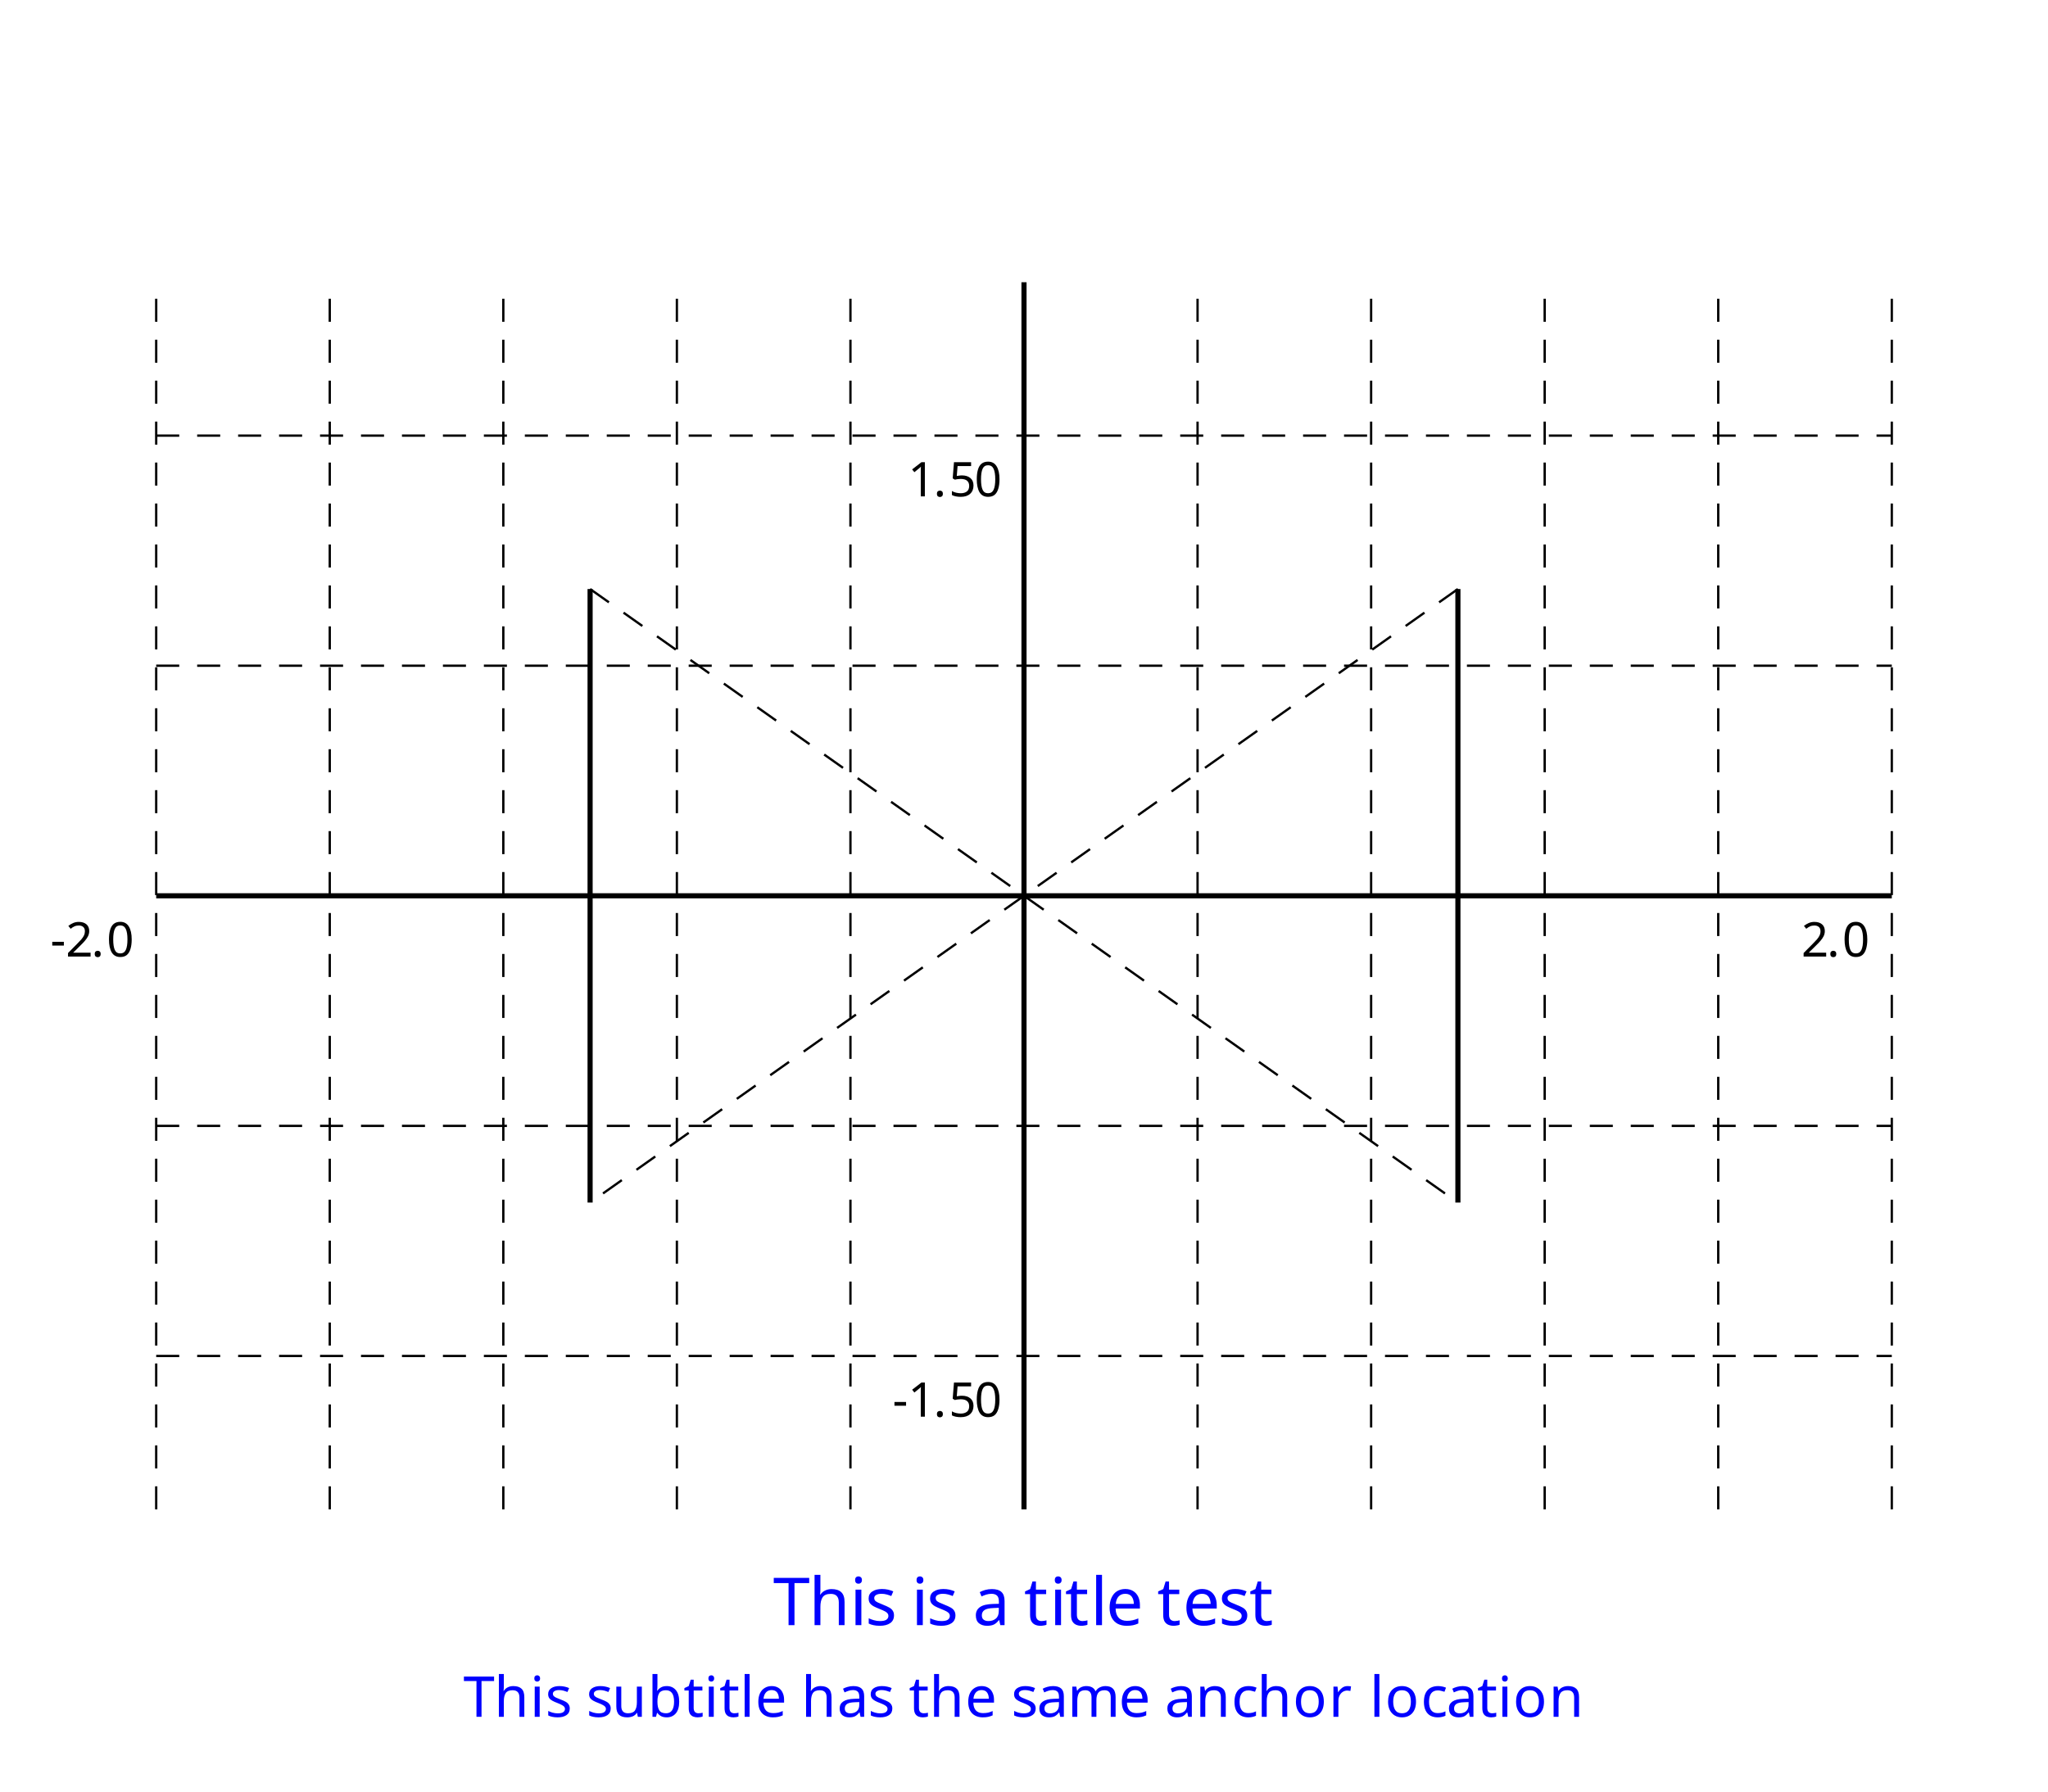
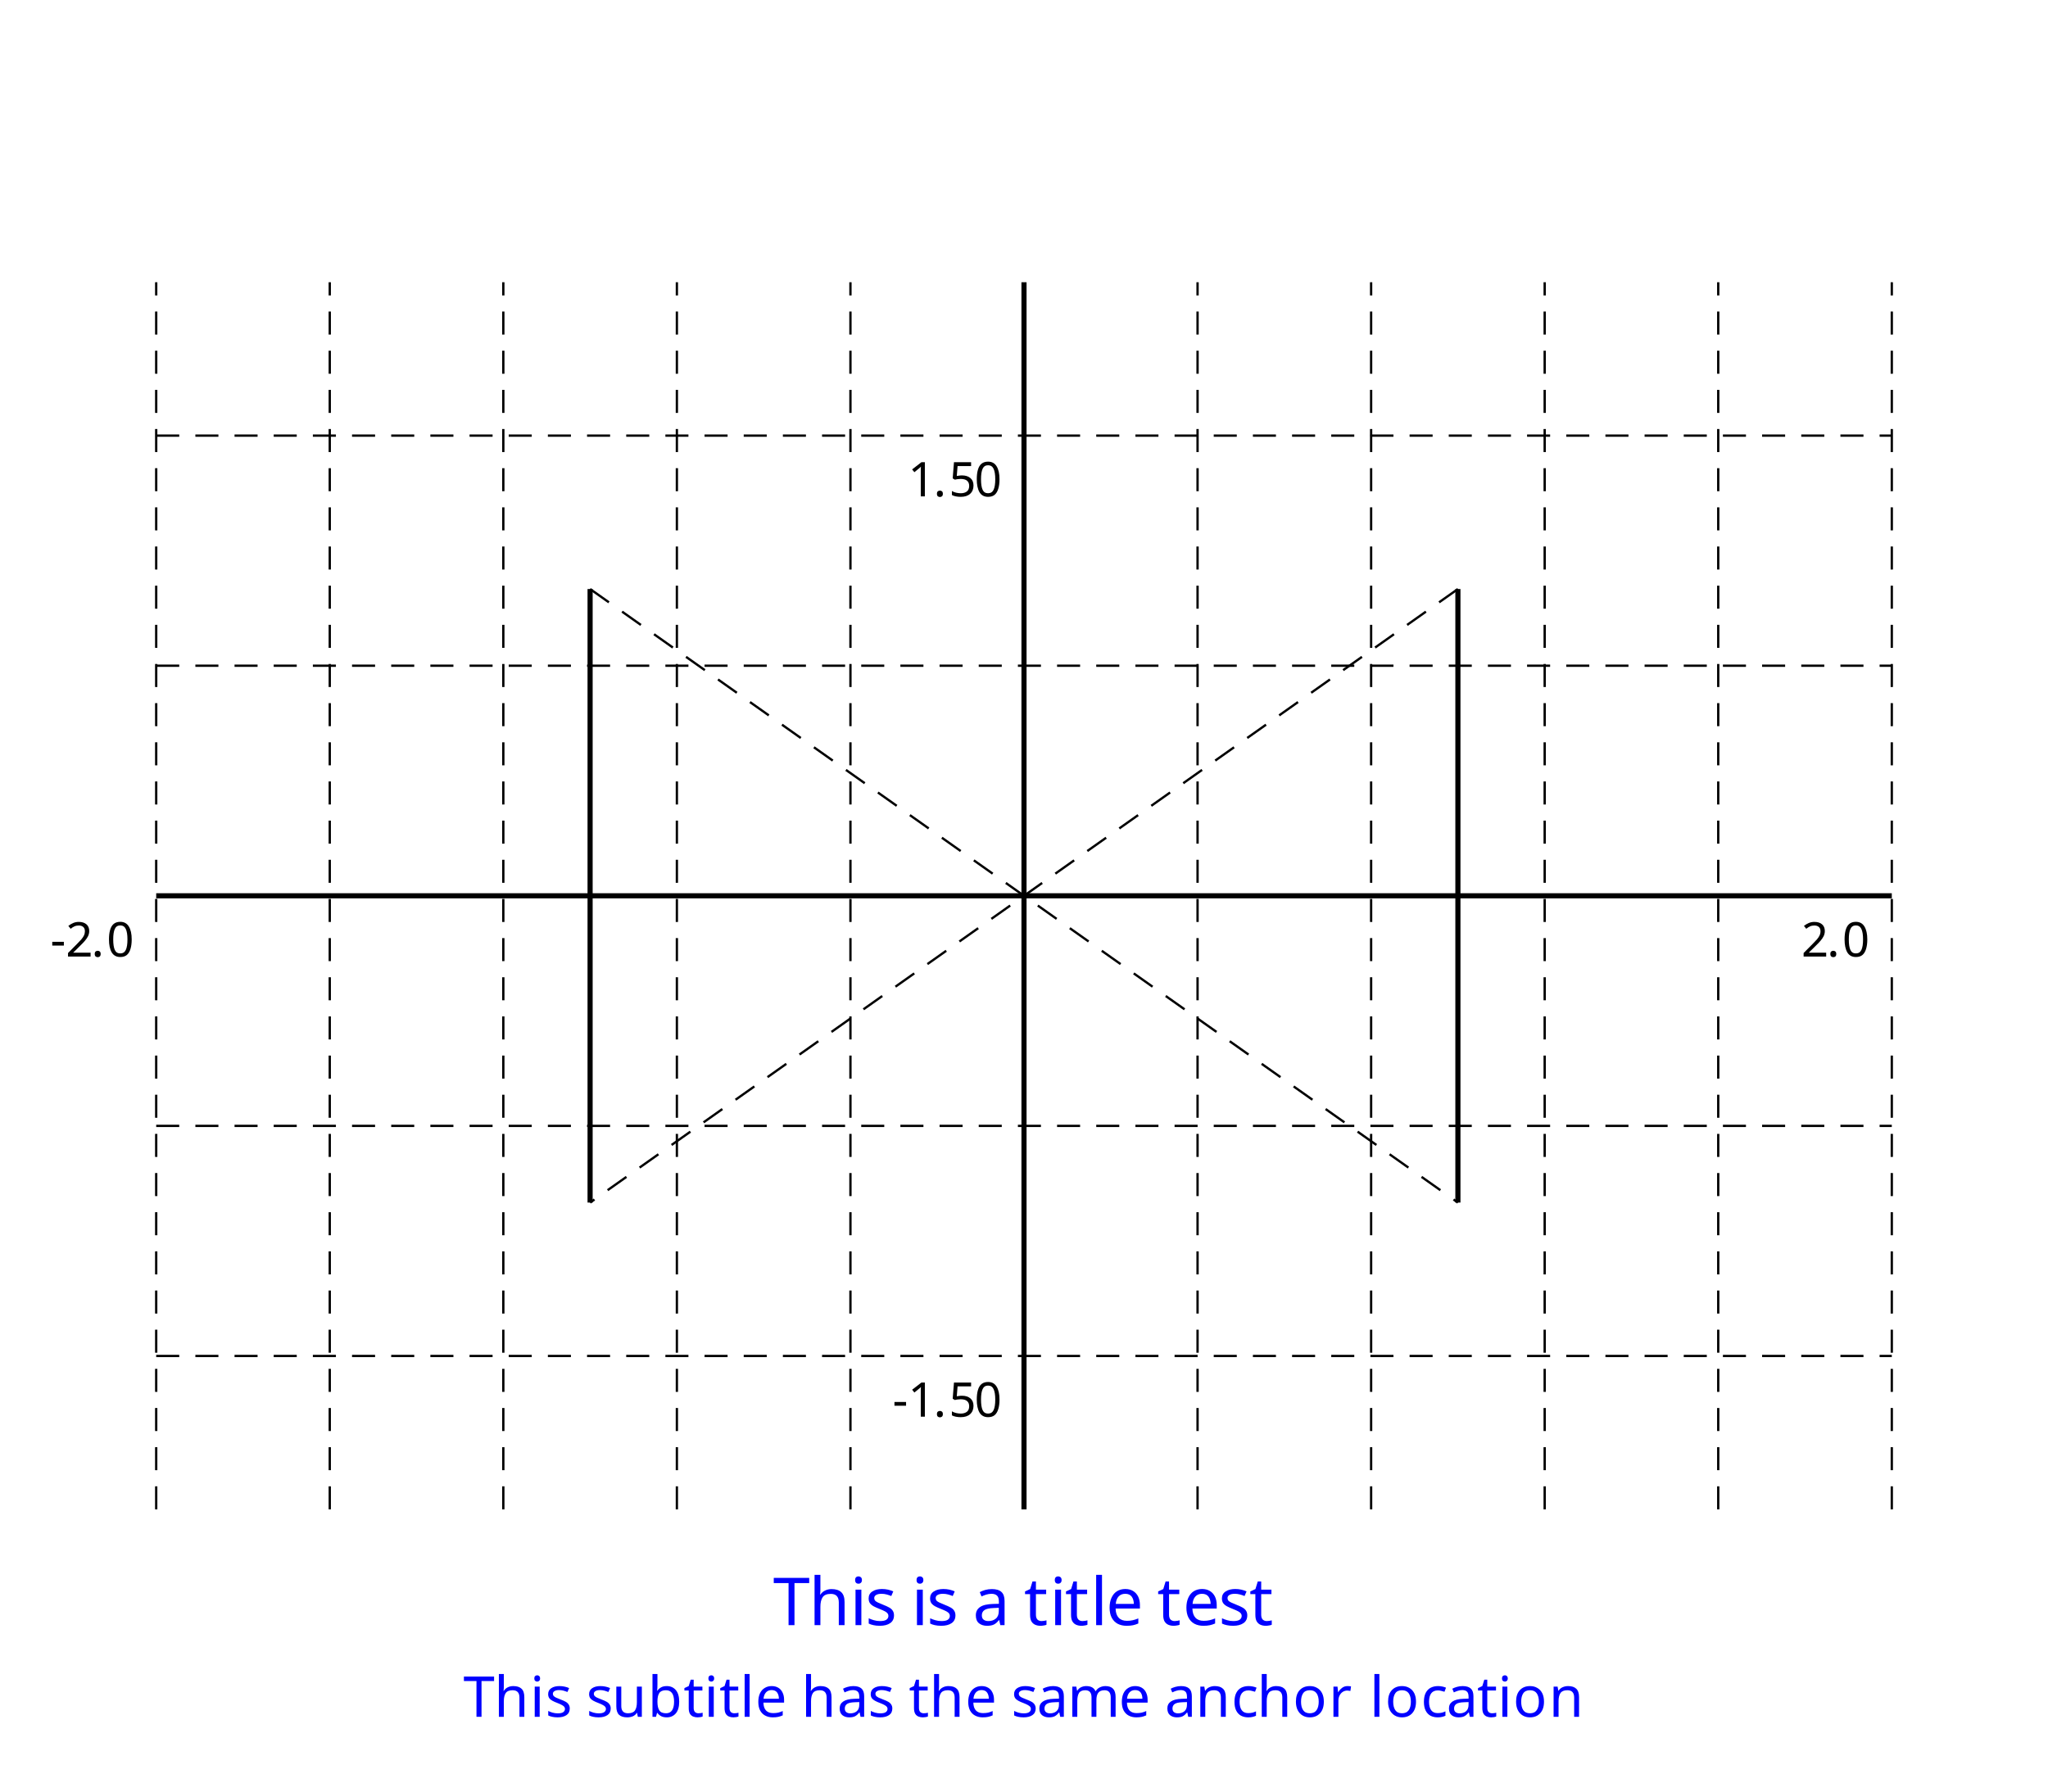
<svg xmlns="http://www.w3.org/2000/svg" xmlns:xlink="http://www.w3.org/1999/xlink" width="400pt" height="350pt" viewBox="0 0 400 350">
  <defs>
    <g>
      <g id="glyph-0-0">
        <path d="M 0.375 -2.141 L 0.375 -2.875 L 2.641 -2.875 L 2.641 -2.141 Z M 0.375 -2.141 " />
      </g>
      <g id="glyph-0-1">
        <path d="M 4.859 0 L 0.453 0 L 0.453 -0.688 L 2.203 -2.453 C 2.535 -2.785 2.816 -3.082 3.047 -3.344 C 3.273 -3.602 3.445 -3.859 3.562 -4.109 C 3.688 -4.367 3.75 -4.645 3.75 -4.938 C 3.75 -5.312 3.641 -5.594 3.422 -5.781 C 3.203 -5.969 2.914 -6.062 2.562 -6.062 C 2.238 -6.062 1.953 -6.004 1.703 -5.891 C 1.461 -5.785 1.219 -5.629 0.969 -5.422 L 0.516 -5.984 C 0.785 -6.203 1.086 -6.383 1.422 -6.531 C 1.766 -6.688 2.145 -6.766 2.562 -6.766 C 3.188 -6.766 3.68 -6.609 4.047 -6.297 C 4.41 -5.984 4.594 -5.547 4.594 -4.984 C 4.594 -4.641 4.52 -4.312 4.375 -4 C 4.227 -3.695 4.023 -3.395 3.766 -3.094 C 3.516 -2.801 3.219 -2.488 2.875 -2.156 L 1.484 -0.781 L 1.484 -0.75 L 4.859 -0.75 Z M 4.859 0 " />
      </g>
      <g id="glyph-0-2">
        <path d="M 0.672 -0.5 C 0.672 -0.727 0.727 -0.891 0.844 -0.984 C 0.957 -1.078 1.094 -1.125 1.25 -1.125 C 1.406 -1.125 1.539 -1.078 1.656 -0.984 C 1.77 -0.891 1.828 -0.727 1.828 -0.5 C 1.828 -0.281 1.77 -0.117 1.656 -0.016 C 1.539 0.078 1.406 0.125 1.25 0.125 C 1.094 0.125 0.957 0.078 0.844 -0.016 C 0.727 -0.117 0.672 -0.281 0.672 -0.5 Z M 0.672 -0.5 " />
      </g>
      <g id="glyph-0-3">
        <path d="M 4.891 -3.344 C 4.891 -2.625 4.812 -2.008 4.656 -1.5 C 4.508 -0.988 4.273 -0.594 3.953 -0.312 C 3.629 -0.039 3.195 0.094 2.656 0.094 C 1.906 0.094 1.348 -0.207 0.984 -0.812 C 0.629 -1.426 0.453 -2.27 0.453 -3.344 C 0.453 -4.062 0.523 -4.676 0.672 -5.188 C 0.816 -5.707 1.051 -6.102 1.375 -6.375 C 1.707 -6.645 2.133 -6.781 2.656 -6.781 C 3.406 -6.781 3.961 -6.477 4.328 -5.875 C 4.703 -5.27 4.891 -4.426 4.891 -3.344 Z M 1.281 -3.344 C 1.281 -2.426 1.383 -1.738 1.594 -1.281 C 1.801 -0.832 2.156 -0.609 2.656 -0.609 C 3.156 -0.609 3.516 -0.832 3.734 -1.281 C 3.953 -1.738 4.062 -2.426 4.062 -3.344 C 4.062 -4.25 3.953 -4.93 3.734 -5.391 C 3.516 -5.848 3.156 -6.078 2.656 -6.078 C 2.156 -6.078 1.801 -5.848 1.594 -5.391 C 1.383 -4.93 1.281 -4.25 1.281 -3.344 Z M 1.281 -3.344 " />
      </g>
      <g id="glyph-0-4">
        <path d="M 3.312 0 L 2.516 0 L 2.516 -4.656 C 2.516 -4.926 2.516 -5.141 2.516 -5.297 C 2.523 -5.461 2.535 -5.633 2.547 -5.812 C 2.453 -5.707 2.363 -5.617 2.281 -5.547 C 2.195 -5.484 2.094 -5.398 1.969 -5.297 L 1.266 -4.719 L 0.828 -5.266 L 2.641 -6.672 L 3.312 -6.672 Z M 3.312 0 " />
      </g>
      <g id="glyph-0-5">
        <path d="M 2.562 -4.094 C 3.25 -4.094 3.797 -3.922 4.203 -3.578 C 4.609 -3.234 4.812 -2.75 4.812 -2.125 C 4.812 -1.438 4.594 -0.895 4.156 -0.5 C 3.719 -0.102 3.102 0.094 2.312 0.094 C 1.969 0.094 1.645 0.062 1.344 0 C 1.039 -0.062 0.789 -0.148 0.594 -0.266 L 0.594 -1.047 C 0.812 -0.91 1.082 -0.801 1.406 -0.719 C 1.727 -0.645 2.035 -0.609 2.328 -0.609 C 2.816 -0.609 3.211 -0.723 3.516 -0.953 C 3.816 -1.191 3.969 -1.555 3.969 -2.047 C 3.969 -2.484 3.832 -2.816 3.562 -3.047 C 3.301 -3.285 2.879 -3.406 2.297 -3.406 C 2.117 -3.406 1.914 -3.391 1.688 -3.359 C 1.469 -3.328 1.289 -3.297 1.156 -3.266 L 0.75 -3.516 L 1 -6.672 L 4.344 -6.672 L 4.344 -5.922 L 1.703 -5.922 L 1.547 -3.984 C 1.648 -4.004 1.789 -4.023 1.969 -4.047 C 2.156 -4.078 2.352 -4.094 2.562 -4.094 Z M 2.562 -4.094 " />
      </g>
      <g id="glyph-1-0">
        <path d="M 4.172 0 L 3.016 0 L 3.016 -8.219 L 0.125 -8.219 L 0.125 -9.234 L 7.047 -9.234 L 7.047 -8.219 L 4.172 -8.219 Z M 4.172 0 " />
      </g>
      <g id="glyph-1-1">
        <path d="M 2.234 -6.953 C 2.234 -6.609 2.211 -6.285 2.172 -5.984 L 2.25 -5.984 C 2.477 -6.328 2.781 -6.586 3.156 -6.766 C 3.539 -6.953 3.957 -7.047 4.406 -7.047 C 5.25 -7.047 5.883 -6.844 6.312 -6.438 C 6.738 -6.039 6.953 -5.398 6.953 -4.516 L 6.953 0 L 5.828 0 L 5.828 -4.438 C 5.828 -5.551 5.305 -6.109 4.266 -6.109 C 3.492 -6.109 2.961 -5.891 2.672 -5.453 C 2.379 -5.016 2.234 -4.391 2.234 -3.578 L 2.234 0 L 1.094 0 L 1.094 -9.828 L 2.234 -9.828 Z M 2.234 -6.953 " />
      </g>
      <g id="glyph-1-2">
        <path d="M 1.688 -9.531 C 1.852 -9.531 2.004 -9.473 2.141 -9.359 C 2.273 -9.242 2.344 -9.062 2.344 -8.812 C 2.344 -8.57 2.273 -8.391 2.141 -8.266 C 2.004 -8.148 1.852 -8.094 1.688 -8.094 C 1.488 -8.094 1.328 -8.148 1.203 -8.266 C 1.078 -8.391 1.016 -8.57 1.016 -8.812 C 1.016 -9.062 1.078 -9.242 1.203 -9.359 C 1.328 -9.473 1.488 -9.531 1.688 -9.531 Z M 2.234 -6.938 L 2.234 0 L 1.094 0 L 1.094 -6.938 Z M 2.234 -6.938 " />
      </g>
      <g id="glyph-1-3">
        <path d="M 5.609 -1.922 C 5.609 -1.242 5.359 -0.734 4.859 -0.391 C 4.359 -0.047 3.688 0.125 2.844 0.125 C 2.363 0.125 1.945 0.082 1.594 0 C 1.25 -0.07 0.941 -0.176 0.672 -0.312 L 0.672 -1.344 C 0.953 -1.207 1.285 -1.082 1.672 -0.969 C 2.066 -0.852 2.469 -0.797 2.875 -0.797 C 3.445 -0.797 3.863 -0.883 4.125 -1.062 C 4.383 -1.25 4.516 -1.5 4.516 -1.812 C 4.516 -1.977 4.469 -2.129 4.375 -2.266 C 4.281 -2.41 4.109 -2.551 3.859 -2.688 C 3.617 -2.82 3.27 -2.977 2.812 -3.156 C 2.363 -3.332 1.977 -3.504 1.656 -3.672 C 1.332 -3.848 1.082 -4.055 0.906 -4.297 C 0.738 -4.535 0.656 -4.848 0.656 -5.234 C 0.656 -5.816 0.895 -6.266 1.375 -6.578 C 1.852 -6.898 2.484 -7.062 3.266 -7.062 C 3.68 -7.062 4.07 -7.02 4.438 -6.938 C 4.812 -6.852 5.156 -6.738 5.469 -6.594 L 5.078 -5.688 C 4.785 -5.812 4.477 -5.914 4.156 -6 C 3.844 -6.082 3.52 -6.125 3.188 -6.125 C 2.719 -6.125 2.359 -6.047 2.109 -5.891 C 1.867 -5.742 1.75 -5.547 1.75 -5.297 C 1.75 -5.098 1.801 -4.93 1.906 -4.797 C 2.02 -4.672 2.207 -4.547 2.469 -4.422 C 2.738 -4.297 3.094 -4.145 3.531 -3.969 C 3.969 -3.801 4.344 -3.629 4.656 -3.453 C 4.969 -3.285 5.203 -3.078 5.359 -2.828 C 5.523 -2.586 5.609 -2.285 5.609 -1.922 Z M 5.609 -1.922 " />
      </g>
      <g id="glyph-1-4">
</g>
      <g id="glyph-1-5">
        <path d="M 3.719 -7.047 C 4.57 -7.047 5.195 -6.859 5.594 -6.484 C 6 -6.117 6.203 -5.531 6.203 -4.719 L 6.203 0 L 5.375 0 L 5.156 -0.984 L 5.109 -0.984 C 4.805 -0.598 4.488 -0.316 4.156 -0.141 C 3.82 0.035 3.363 0.125 2.781 0.125 C 2.156 0.125 1.633 -0.035 1.219 -0.359 C 0.801 -0.691 0.594 -1.211 0.594 -1.922 C 0.594 -2.617 0.863 -3.156 1.406 -3.531 C 1.945 -3.906 2.785 -4.109 3.922 -4.141 L 5.094 -4.172 L 5.094 -4.594 C 5.094 -5.164 4.969 -5.562 4.719 -5.781 C 4.469 -6.008 4.113 -6.125 3.656 -6.125 C 3.301 -6.125 2.957 -6.07 2.625 -5.969 C 2.301 -5.863 1.992 -5.742 1.703 -5.609 L 1.359 -6.453 C 1.66 -6.617 2.016 -6.758 2.422 -6.875 C 2.836 -6.988 3.27 -7.047 3.719 -7.047 Z M 4.062 -3.344 C 3.195 -3.312 2.598 -3.176 2.266 -2.938 C 1.93 -2.695 1.766 -2.359 1.766 -1.922 C 1.766 -1.523 1.883 -1.238 2.125 -1.062 C 2.363 -0.883 2.672 -0.797 3.047 -0.797 C 3.629 -0.797 4.113 -0.957 4.5 -1.281 C 4.883 -1.602 5.078 -2.098 5.078 -2.766 L 5.078 -3.391 Z M 4.062 -3.344 " />
      </g>
      <g id="glyph-1-6">
        <path d="M 3.422 -0.797 C 3.586 -0.797 3.758 -0.812 3.938 -0.844 C 4.125 -0.875 4.273 -0.906 4.391 -0.938 L 4.391 -0.078 C 4.266 -0.016 4.086 0.031 3.859 0.062 C 3.641 0.102 3.426 0.125 3.219 0.125 C 2.852 0.125 2.52 0.062 2.219 -0.062 C 1.914 -0.188 1.664 -0.398 1.469 -0.703 C 1.281 -1.016 1.188 -1.453 1.188 -2.016 L 1.188 -6.062 L 0.203 -6.062 L 0.203 -6.594 L 1.203 -7.047 L 1.656 -8.531 L 2.328 -8.531 L 2.328 -6.938 L 4.328 -6.938 L 4.328 -6.062 L 2.328 -6.062 L 2.328 -2.047 C 2.328 -1.617 2.426 -1.301 2.625 -1.094 C 2.832 -0.895 3.098 -0.797 3.422 -0.797 Z M 3.422 -0.797 " />
      </g>
      <g id="glyph-1-7">
        <path d="M 2.234 0 L 1.094 0 L 1.094 -9.828 L 2.234 -9.828 Z M 2.234 0 " />
      </g>
      <g id="glyph-1-8">
        <path d="M 3.781 -7.062 C 4.375 -7.062 4.883 -6.93 5.312 -6.672 C 5.738 -6.41 6.066 -6.047 6.297 -5.578 C 6.523 -5.109 6.641 -4.562 6.641 -3.938 L 6.641 -3.25 L 1.891 -3.25 C 1.91 -2.457 2.109 -1.859 2.484 -1.453 C 2.867 -1.047 3.406 -0.844 4.094 -0.844 C 4.539 -0.844 4.93 -0.883 5.266 -0.969 C 5.609 -1.051 5.961 -1.164 6.328 -1.312 L 6.328 -0.328 C 5.973 -0.172 5.625 -0.055 5.281 0.016 C 4.938 0.086 4.523 0.125 4.047 0.125 C 3.391 0.125 2.805 -0.004 2.297 -0.266 C 1.797 -0.535 1.406 -0.938 1.125 -1.469 C 0.852 -2 0.719 -2.648 0.719 -3.422 C 0.719 -4.172 0.844 -4.816 1.094 -5.359 C 1.344 -5.91 1.695 -6.332 2.156 -6.625 C 2.625 -6.914 3.164 -7.062 3.781 -7.062 Z M 3.766 -6.125 C 3.223 -6.125 2.789 -5.945 2.469 -5.594 C 2.156 -5.25 1.973 -4.77 1.922 -4.156 L 5.453 -4.156 C 5.441 -4.738 5.301 -5.211 5.031 -5.578 C 4.758 -5.941 4.336 -6.125 3.766 -6.125 Z M 3.766 -6.125 " />
      </g>
      <g id="glyph-2-0">
        <path d="M 3.547 0 L 2.562 0 L 2.562 -6.984 L 0.109 -6.984 L 0.109 -7.859 L 6 -7.859 L 6 -6.984 L 3.547 -6.984 Z M 3.547 0 " />
      </g>
      <g id="glyph-2-1">
        <path d="M 1.906 -5.906 C 1.906 -5.613 1.883 -5.336 1.844 -5.078 L 1.906 -5.078 C 2.102 -5.379 2.363 -5.609 2.688 -5.766 C 3.008 -5.922 3.363 -6 3.75 -6 C 4.469 -6 5.004 -5.828 5.359 -5.484 C 5.723 -5.141 5.906 -4.594 5.906 -3.844 L 5.906 0 L 4.953 0 L 4.953 -3.766 C 4.953 -4.711 4.508 -5.188 3.625 -5.188 C 2.969 -5.188 2.516 -5 2.266 -4.625 C 2.023 -4.258 1.906 -3.734 1.906 -3.047 L 1.906 0 L 0.938 0 L 0.938 -8.359 L 1.906 -8.359 Z M 1.906 -5.906 " />
      </g>
      <g id="glyph-2-2">
        <path d="M 1.438 -8.109 C 1.582 -8.109 1.707 -8.055 1.812 -7.953 C 1.926 -7.859 1.984 -7.703 1.984 -7.484 C 1.984 -7.285 1.926 -7.133 1.812 -7.031 C 1.707 -6.926 1.582 -6.875 1.438 -6.875 C 1.27 -6.875 1.129 -6.926 1.016 -7.031 C 0.91 -7.133 0.859 -7.285 0.859 -7.484 C 0.859 -7.703 0.91 -7.859 1.016 -7.953 C 1.129 -8.055 1.27 -8.109 1.438 -8.109 Z M 1.906 -5.891 L 1.906 0 L 0.938 0 L 0.938 -5.891 Z M 1.906 -5.891 " />
      </g>
      <g id="glyph-2-3">
        <path d="M 4.781 -1.625 C 4.781 -1.051 4.566 -0.617 4.141 -0.328 C 3.711 -0.035 3.141 0.109 2.422 0.109 C 2.004 0.109 1.645 0.07 1.344 0 C 1.051 -0.062 0.797 -0.148 0.578 -0.266 L 0.578 -1.141 C 0.805 -1.023 1.086 -0.914 1.422 -0.812 C 1.754 -0.719 2.094 -0.672 2.438 -0.672 C 2.926 -0.672 3.281 -0.75 3.5 -0.906 C 3.727 -1.062 3.844 -1.273 3.844 -1.547 C 3.844 -1.691 3.801 -1.82 3.719 -1.938 C 3.633 -2.051 3.488 -2.164 3.281 -2.281 C 3.07 -2.406 2.773 -2.539 2.391 -2.688 C 2.004 -2.832 1.676 -2.977 1.406 -3.125 C 1.133 -3.27 0.926 -3.441 0.781 -3.641 C 0.633 -3.848 0.562 -4.113 0.562 -4.438 C 0.562 -4.938 0.766 -5.32 1.172 -5.594 C 1.578 -5.863 2.109 -6 2.766 -6 C 3.129 -6 3.469 -5.961 3.781 -5.891 C 4.094 -5.828 4.383 -5.734 4.656 -5.609 L 4.328 -4.844 C 4.078 -4.945 3.816 -5.035 3.547 -5.109 C 3.273 -5.18 2.992 -5.219 2.703 -5.219 C 2.305 -5.219 2.004 -5.148 1.797 -5.016 C 1.586 -4.891 1.484 -4.719 1.484 -4.5 C 1.484 -4.332 1.531 -4.191 1.625 -4.078 C 1.719 -3.973 1.875 -3.863 2.094 -3.75 C 2.32 -3.645 2.625 -3.52 3 -3.375 C 3.375 -3.238 3.691 -3.098 3.953 -2.953 C 4.223 -2.805 4.426 -2.625 4.562 -2.406 C 4.707 -2.195 4.781 -1.938 4.781 -1.625 Z M 4.781 -1.625 " />
      </g>
      <g id="glyph-2-4">
</g>
      <g id="glyph-2-5">
        <path d="M 5.859 -5.891 L 5.859 0 L 5.078 0 L 4.922 -0.781 L 4.891 -0.781 C 4.691 -0.469 4.426 -0.238 4.094 -0.094 C 3.758 0.039 3.398 0.109 3.016 0.109 C 2.305 0.109 1.77 -0.055 1.406 -0.391 C 1.051 -0.734 0.875 -1.281 0.875 -2.031 L 0.875 -5.891 L 1.844 -5.891 L 1.844 -2.094 C 1.844 -1.156 2.281 -0.688 3.156 -0.688 C 3.812 -0.688 4.266 -0.867 4.516 -1.234 C 4.766 -1.609 4.891 -2.141 4.891 -2.828 L 4.891 -5.891 Z M 5.859 -5.891 " />
      </g>
      <g id="glyph-2-6">
        <path d="M 1.906 -6.328 C 1.906 -6.078 1.898 -5.844 1.891 -5.625 C 1.879 -5.406 1.863 -5.234 1.844 -5.109 L 1.906 -5.109 C 2.07 -5.359 2.301 -5.566 2.594 -5.734 C 2.883 -5.91 3.266 -6 3.734 -6 C 4.461 -6 5.047 -5.742 5.484 -5.234 C 5.93 -4.723 6.156 -3.961 6.156 -2.953 C 6.156 -1.941 5.93 -1.176 5.484 -0.656 C 5.035 -0.145 4.453 0.109 3.734 0.109 C 3.266 0.109 2.883 0.023 2.594 -0.141 C 2.301 -0.305 2.07 -0.508 1.906 -0.75 L 1.828 -0.75 L 1.625 0 L 0.938 0 L 0.938 -8.359 L 1.906 -8.359 Z M 3.562 -5.188 C 2.938 -5.188 2.504 -5.004 2.266 -4.641 C 2.023 -4.285 1.906 -3.734 1.906 -2.984 L 1.906 -2.938 C 1.906 -2.207 2.023 -1.648 2.266 -1.266 C 2.504 -0.879 2.945 -0.688 3.594 -0.688 C 4.113 -0.688 4.504 -0.879 4.766 -1.266 C 5.023 -1.66 5.156 -2.223 5.156 -2.953 C 5.156 -4.441 4.625 -5.188 3.562 -5.188 Z M 3.562 -5.188 " />
      </g>
      <g id="glyph-2-7">
        <path d="M 2.906 -0.688 C 3.051 -0.688 3.203 -0.695 3.359 -0.719 C 3.516 -0.75 3.641 -0.773 3.734 -0.797 L 3.734 -0.062 C 3.629 -0.008 3.477 0.031 3.281 0.062 C 3.094 0.094 2.91 0.109 2.734 0.109 C 2.43 0.109 2.148 0.055 1.891 -0.047 C 1.629 -0.148 1.414 -0.332 1.25 -0.594 C 1.094 -0.863 1.016 -1.238 1.016 -1.719 L 1.016 -5.141 L 0.172 -5.141 L 0.172 -5.609 L 1.016 -6 L 1.406 -7.25 L 1.984 -7.25 L 1.984 -5.891 L 3.688 -5.891 L 3.688 -5.141 L 1.984 -5.141 L 1.984 -1.734 C 1.984 -1.379 2.066 -1.113 2.234 -0.938 C 2.41 -0.77 2.633 -0.688 2.906 -0.688 Z M 2.906 -0.688 " />
      </g>
      <g id="glyph-2-8">
        <path d="M 1.906 0 L 0.938 0 L 0.938 -8.359 L 1.906 -8.359 Z M 1.906 0 " />
      </g>
      <g id="glyph-2-9">
        <path d="M 3.219 -6 C 3.719 -6 4.148 -5.891 4.516 -5.672 C 4.879 -5.453 5.156 -5.141 5.344 -4.734 C 5.539 -4.336 5.641 -3.875 5.641 -3.344 L 5.641 -2.766 L 1.609 -2.766 C 1.617 -2.098 1.785 -1.586 2.109 -1.234 C 2.441 -0.891 2.898 -0.719 3.484 -0.719 C 3.859 -0.719 4.191 -0.75 4.484 -0.812 C 4.773 -0.883 5.07 -0.988 5.375 -1.125 L 5.375 -0.281 C 5.07 -0.145 4.773 -0.047 4.484 0.016 C 4.191 0.078 3.844 0.109 3.438 0.109 C 2.883 0.109 2.391 -0.004 1.953 -0.234 C 1.523 -0.461 1.191 -0.801 0.953 -1.25 C 0.723 -1.695 0.609 -2.25 0.609 -2.906 C 0.609 -3.551 0.711 -4.102 0.922 -4.562 C 1.141 -5.031 1.445 -5.383 1.844 -5.625 C 2.238 -5.875 2.695 -6 3.219 -6 Z M 3.203 -5.219 C 2.742 -5.219 2.379 -5.066 2.109 -4.766 C 1.836 -4.473 1.676 -4.062 1.625 -3.531 L 4.625 -3.531 C 4.625 -4.031 4.508 -4.438 4.281 -4.75 C 4.051 -5.062 3.691 -5.219 3.203 -5.219 Z M 3.203 -5.219 " />
      </g>
      <g id="glyph-2-10">
        <path d="M 3.172 -6 C 3.891 -6 4.422 -5.836 4.766 -5.516 C 5.109 -5.203 5.281 -4.703 5.281 -4.016 L 5.281 0 L 4.578 0 L 4.391 -0.844 L 4.344 -0.844 C 4.082 -0.52 3.812 -0.281 3.531 -0.125 C 3.25 0.031 2.859 0.109 2.359 0.109 C 1.828 0.109 1.383 -0.031 1.031 -0.312 C 0.676 -0.594 0.5 -1.035 0.5 -1.641 C 0.5 -2.223 0.727 -2.672 1.188 -2.984 C 1.656 -3.305 2.367 -3.484 3.328 -3.516 L 4.328 -3.547 L 4.328 -3.906 C 4.328 -4.395 4.223 -4.734 4.016 -4.922 C 3.805 -5.117 3.504 -5.219 3.109 -5.219 C 2.805 -5.219 2.516 -5.172 2.234 -5.078 C 1.953 -4.984 1.691 -4.879 1.453 -4.766 L 1.156 -5.484 C 1.414 -5.629 1.719 -5.75 2.062 -5.844 C 2.414 -5.945 2.785 -6 3.172 -6 Z M 3.453 -2.844 C 2.723 -2.82 2.211 -2.707 1.922 -2.5 C 1.641 -2.289 1.5 -2 1.5 -1.625 C 1.5 -1.301 1.598 -1.062 1.797 -0.906 C 2.004 -0.75 2.266 -0.672 2.578 -0.672 C 3.078 -0.672 3.492 -0.805 3.828 -1.078 C 4.16 -1.359 4.328 -1.785 4.328 -2.359 L 4.328 -2.875 Z M 3.453 -2.844 " />
      </g>
      <g id="glyph-2-11">
        <path d="M 7.406 -6 C 8.07 -6 8.566 -5.828 8.891 -5.484 C 9.223 -5.148 9.391 -4.602 9.391 -3.844 L 9.391 0 L 8.438 0 L 8.438 -3.797 C 8.438 -4.723 8.035 -5.188 7.234 -5.188 C 6.66 -5.188 6.25 -5.02 6 -4.688 C 5.758 -4.363 5.641 -3.883 5.641 -3.25 L 5.641 0 L 4.688 0 L 4.688 -3.797 C 4.688 -4.723 4.281 -5.188 3.469 -5.188 C 2.875 -5.188 2.461 -5.004 2.234 -4.641 C 2.016 -4.273 1.906 -3.75 1.906 -3.062 L 1.906 0 L 0.938 0 L 0.938 -5.891 L 1.719 -5.891 L 1.859 -5.094 L 1.906 -5.094 C 2.094 -5.406 2.344 -5.633 2.656 -5.781 C 2.969 -5.926 3.301 -6 3.656 -6 C 4.57 -6 5.172 -5.672 5.453 -5.016 L 5.516 -5.016 C 5.711 -5.348 5.977 -5.594 6.312 -5.75 C 6.656 -5.914 7.02 -6 7.406 -6 Z M 7.406 -6 " />
      </g>
      <g id="glyph-2-12">
        <path d="M 3.766 -6 C 4.473 -6 5.004 -5.828 5.359 -5.484 C 5.723 -5.148 5.906 -4.602 5.906 -3.844 L 5.906 0 L 4.953 0 L 4.953 -3.766 C 4.953 -4.711 4.508 -5.188 3.625 -5.188 C 2.977 -5.188 2.531 -5.004 2.281 -4.641 C 2.031 -4.273 1.906 -3.75 1.906 -3.062 L 1.906 0 L 0.938 0 L 0.938 -5.891 L 1.719 -5.891 L 1.859 -5.094 L 1.906 -5.094 C 2.102 -5.406 2.367 -5.633 2.703 -5.781 C 3.047 -5.926 3.398 -6 3.766 -6 Z M 3.766 -6 " />
      </g>
      <g id="glyph-2-13">
        <path d="M 3.297 0.109 C 2.773 0.109 2.312 0.004 1.906 -0.203 C 1.5 -0.422 1.18 -0.754 0.953 -1.203 C 0.723 -1.648 0.609 -2.223 0.609 -2.922 C 0.609 -3.641 0.727 -4.227 0.969 -4.688 C 1.207 -5.145 1.535 -5.477 1.953 -5.688 C 2.367 -5.895 2.836 -6 3.359 -6 C 3.66 -6 3.953 -5.969 4.234 -5.906 C 4.516 -5.844 4.742 -5.77 4.922 -5.688 L 4.625 -4.891 C 4.445 -4.953 4.238 -5.008 4 -5.062 C 3.77 -5.125 3.551 -5.156 3.344 -5.156 C 2.188 -5.156 1.609 -4.41 1.609 -2.922 C 1.609 -2.211 1.75 -1.664 2.031 -1.281 C 2.312 -0.906 2.727 -0.719 3.281 -0.719 C 3.602 -0.719 3.891 -0.75 4.141 -0.812 C 4.391 -0.883 4.613 -0.969 4.812 -1.062 L 4.812 -0.203 C 4.613 -0.109 4.395 -0.035 4.156 0.016 C 3.926 0.078 3.641 0.109 3.297 0.109 Z M 3.297 0.109 " />
      </g>
      <g id="glyph-2-14">
        <path d="M 6.062 -2.953 C 6.062 -1.984 5.812 -1.227 5.312 -0.688 C 4.82 -0.156 4.156 0.109 3.312 0.109 C 2.789 0.109 2.328 -0.008 1.922 -0.25 C 1.516 -0.488 1.191 -0.836 0.953 -1.297 C 0.723 -1.754 0.609 -2.305 0.609 -2.953 C 0.609 -3.93 0.852 -4.68 1.344 -5.203 C 1.832 -5.734 2.5 -6 3.344 -6 C 3.875 -6 4.344 -5.879 4.75 -5.641 C 5.164 -5.41 5.488 -5.066 5.719 -4.609 C 5.945 -4.16 6.062 -3.609 6.062 -2.953 Z M 1.609 -2.953 C 1.609 -2.254 1.742 -1.703 2.016 -1.297 C 2.297 -0.891 2.734 -0.688 3.328 -0.688 C 3.922 -0.688 4.359 -0.891 4.641 -1.297 C 4.922 -1.703 5.062 -2.254 5.062 -2.953 C 5.062 -3.648 4.922 -4.195 4.641 -4.594 C 4.359 -4.988 3.922 -5.188 3.328 -5.188 C 2.723 -5.188 2.285 -4.988 2.016 -4.594 C 1.742 -4.195 1.609 -3.648 1.609 -2.953 Z M 1.609 -2.953 " />
      </g>
      <g id="glyph-2-15">
        <path d="M 3.688 -6 C 3.789 -6 3.906 -5.992 4.031 -5.984 C 4.164 -5.973 4.281 -5.957 4.375 -5.938 L 4.25 -5.047 C 4.156 -5.066 4.051 -5.082 3.938 -5.094 C 3.82 -5.113 3.719 -5.125 3.625 -5.125 C 3.32 -5.125 3.035 -5.039 2.766 -4.875 C 2.504 -4.707 2.297 -4.473 2.141 -4.172 C 1.984 -3.879 1.906 -3.535 1.906 -3.141 L 1.906 0 L 0.938 0 L 0.938 -5.891 L 1.734 -5.891 L 1.844 -4.812 L 1.875 -4.812 C 2.07 -5.133 2.316 -5.41 2.609 -5.641 C 2.91 -5.879 3.27 -6 3.688 -6 Z M 3.688 -6 " />
      </g>
    </g>
  </defs>
  <path fill="none" stroke-width="1" stroke-linecap="butt" stroke-linejoin="miter" stroke="rgb(0%, 0%, 0%)" stroke-opacity="1" stroke-miterlimit="10" d="M 200 294.863 L 200 55.137 M 30.508 175 L 369.492 175 " />
-   <path fill="none" stroke-width="0.45" stroke-linecap="butt" stroke-linejoin="miter" stroke="rgb(0%, 0%, 0%)" stroke-opacity="1" stroke-dasharray="4.5 3.5" stroke-miterlimit="10" d="M 30.508 219.949 L 369.492 219.949 M 30.508 264.898 L 369.492 264.898 M 30.508 130.051 L 369.492 130.051 M 30.508 85.102 L 369.492 85.102 " />
-   <path fill="none" stroke-width="0.45" stroke-linecap="butt" stroke-linejoin="miter" stroke="rgb(0%, 0%, 0%)" stroke-opacity="1" stroke-dasharray="4.5 3.5" stroke-miterlimit="10" d="M 166.102 294.863 L 166.102 55.137 M 132.203 294.863 L 132.203 55.137 M 98.305 294.863 L 98.305 55.137 M 64.406 294.863 L 64.406 55.137 M 30.508 294.863 L 30.508 55.137 M 233.898 294.863 L 233.898 55.137 M 267.797 294.863 L 267.797 55.137 M 301.695 294.863 L 301.695 55.137 M 335.594 294.863 L 335.594 55.137 M 369.492 294.863 L 369.492 55.137 " />
+   <path fill="none" stroke-width="0.45" stroke-linecap="butt" stroke-linejoin="miter" stroke="rgb(0%, 0%, 0%)" stroke-opacity="1" stroke-dasharray="4.5 3.15" stroke-miterlimit="10" d="M 30.508 219.949 L 369.492 219.949 M 30.508 264.898 L 369.492 264.898 M 30.508 130.051 L 369.492 130.051 M 30.508 85.102 L 369.492 85.102 " />
+   <path fill="none" stroke-width="0.45" stroke-linecap="butt" stroke-linejoin="miter" stroke="rgb(0%, 0%, 0%)" stroke-opacity="1" stroke-dasharray="4.5 3.15" stroke-miterlimit="10" d="M 166.102 294.863 L 166.102 55.137 M 132.203 294.863 L 132.203 55.137 M 98.305 294.863 L 98.305 55.137 M 64.406 294.863 L 64.406 55.137 M 30.508 294.863 L 30.508 55.137 M 233.898 294.863 L 233.898 55.137 M 267.797 294.863 L 267.797 55.137 M 301.695 294.863 L 301.695 55.137 M 335.594 294.863 L 335.594 55.137 M 369.492 294.863 L 369.492 55.137 " />
  <g fill="rgb(0%, 0%, 0%)" fill-opacity="1">
    <use xlink:href="#glyph-0-0" x="9.832" y="186.866" />
    <use xlink:href="#glyph-0-1" x="12.832" y="186.866" />
    <use xlink:href="#glyph-0-2" x="17.832" y="186.866" />
    <use xlink:href="#glyph-0-3" x="20.832" y="186.866" />
  </g>
  <g fill="rgb(0%, 0%, 0%)" fill-opacity="1">
    <use xlink:href="#glyph-0-1" x="351.816" y="186.866" />
    <use xlink:href="#glyph-0-2" x="356.816" y="186.866" />
    <use xlink:href="#glyph-0-3" x="359.816" y="186.866" />
  </g>
  <g fill="rgb(0%, 0%, 0%)" fill-opacity="1">
    <use xlink:href="#glyph-0-0" x="174.324" y="276.761" />
    <use xlink:href="#glyph-0-4" x="177.324" y="276.761" />
    <use xlink:href="#glyph-0-2" x="182.324" y="276.761" />
    <use xlink:href="#glyph-0-5" x="185.324" y="276.761" />
    <use xlink:href="#glyph-0-3" x="190.324" y="276.761" />
  </g>
  <g fill="rgb(0%, 0%, 0%)" fill-opacity="1">
    <use xlink:href="#glyph-0-4" x="177.324" y="96.968" />
    <use xlink:href="#glyph-0-2" x="182.324" y="96.968" />
    <use xlink:href="#glyph-0-5" x="185.324" y="96.968" />
    <use xlink:href="#glyph-0-3" x="190.324" y="96.968" />
  </g>
  <path fill="none" stroke-width="1" stroke-linecap="butt" stroke-linejoin="miter" stroke="rgb(0%, 0%, 0%)" stroke-opacity="1" stroke-miterlimit="10" d="M 115.254 234.93 L 115.254 115.07 M 284.746 234.93 L 284.746 115.07 " />
-   <path fill="none" stroke-width="0.45" stroke-linecap="butt" stroke-linejoin="miter" stroke="rgb(0%, 0%, 0%)" stroke-opacity="1" stroke-dasharray="4.5 3.5" stroke-miterlimit="10" d="M 115.254 115.07 L 284.746 234.93 M 284.746 115.07 L 115.254 234.93 " />
+   <path fill="none" stroke-width="0.45" stroke-linecap="butt" stroke-linejoin="miter" stroke="rgb(0%, 0%, 0%)" stroke-opacity="1" stroke-dasharray="4.5 3.15" stroke-miterlimit="10" d="M 115.254 115.07 L 284.746 234.93 M 284.746 115.07 L 115.254 234.93 " />
  <g fill="rgb(0%, 0%, 100%)" fill-opacity="1">
    <use xlink:href="#glyph-1-0" x="151" y="317.485" />
    <use xlink:href="#glyph-1-1" x="158" y="317.485" />
    <use xlink:href="#glyph-1-2" x="166" y="317.485" />
    <use xlink:href="#glyph-1-3" x="169" y="317.485" />
    <use xlink:href="#glyph-1-4" x="175" y="317.485" />
    <use xlink:href="#glyph-1-2" x="178" y="317.485" />
    <use xlink:href="#glyph-1-3" x="181" y="317.485" />
    <use xlink:href="#glyph-1-4" x="187" y="317.485" />
    <use xlink:href="#glyph-1-5" x="190" y="317.485" />
    <use xlink:href="#glyph-1-4" x="197" y="317.485" />
    <use xlink:href="#glyph-1-6" x="200" y="317.485" />
    <use xlink:href="#glyph-1-2" x="205" y="317.485" />
    <use xlink:href="#glyph-1-6" x="208" y="317.485" />
    <use xlink:href="#glyph-1-7" x="213" y="317.485" />
    <use xlink:href="#glyph-1-8" x="216" y="317.485" />
    <use xlink:href="#glyph-1-4" x="223" y="317.485" />
    <use xlink:href="#glyph-1-6" x="226" y="317.485" />
    <use xlink:href="#glyph-1-8" x="231" y="317.485" />
    <use xlink:href="#glyph-1-3" x="238" y="317.485" />
    <use xlink:href="#glyph-1-6" x="244" y="317.485" />
  </g>
  <g fill="rgb(0%, 0%, 100%)" fill-opacity="1">
    <use xlink:href="#glyph-2-0" x="90.5" y="335.388" />
    <use xlink:href="#glyph-2-1" x="96.5" y="335.388" />
    <use xlink:href="#glyph-2-2" x="103.5" y="335.388" />
    <use xlink:href="#glyph-2-3" x="106.5" y="335.388" />
    <use xlink:href="#glyph-2-4" x="111.5" y="335.388" />
    <use xlink:href="#glyph-2-3" x="114.5" y="335.388" />
    <use xlink:href="#glyph-2-5" x="119.5" y="335.388" />
    <use xlink:href="#glyph-2-6" x="126.5" y="335.388" />
    <use xlink:href="#glyph-2-7" x="133.5" y="335.388" />
    <use xlink:href="#glyph-2-2" x="137.5" y="335.388" />
    <use xlink:href="#glyph-2-7" x="140.5" y="335.388" />
    <use xlink:href="#glyph-2-8" x="144.5" y="335.388" />
    <use xlink:href="#glyph-2-9" x="147.5" y="335.388" />
    <use xlink:href="#glyph-2-4" x="153.5" y="335.388" />
    <use xlink:href="#glyph-2-1" x="156.5" y="335.388" />
    <use xlink:href="#glyph-2-10" x="163.5" y="335.388" />
    <use xlink:href="#glyph-2-3" x="169.5" y="335.388" />
    <use xlink:href="#glyph-2-4" x="174.5" y="335.388" />
    <use xlink:href="#glyph-2-7" x="177.5" y="335.388" />
    <use xlink:href="#glyph-2-1" x="181.5" y="335.388" />
    <use xlink:href="#glyph-2-9" x="188.5" y="335.388" />
    <use xlink:href="#glyph-2-4" x="194.5" y="335.388" />
    <use xlink:href="#glyph-2-3" x="197.5" y="335.388" />
    <use xlink:href="#glyph-2-10" x="202.5" y="335.388" />
    <use xlink:href="#glyph-2-11" x="208.5" y="335.388" />
    <use xlink:href="#glyph-2-9" x="218.5" y="335.388" />
    <use xlink:href="#glyph-2-4" x="224.5" y="335.388" />
    <use xlink:href="#glyph-2-10" x="227.5" y="335.388" />
    <use xlink:href="#glyph-2-12" x="233.5" y="335.388" />
    <use xlink:href="#glyph-2-13" x="240.5" y="335.388" />
    <use xlink:href="#glyph-2-1" x="245.5" y="335.388" />
    <use xlink:href="#glyph-2-14" x="252.5" y="335.388" />
    <use xlink:href="#glyph-2-15" x="259.5" y="335.388" />
    <use xlink:href="#glyph-2-4" x="264.5" y="335.388" />
    <use xlink:href="#glyph-2-8" x="267.5" y="335.388" />
    <use xlink:href="#glyph-2-14" x="270.5" y="335.388" />
    <use xlink:href="#glyph-2-13" x="277.5" y="335.388" />
    <use xlink:href="#glyph-2-10" x="282.5" y="335.388" />
    <use xlink:href="#glyph-2-7" x="288.5" y="335.388" />
    <use xlink:href="#glyph-2-2" x="292.5" y="335.388" />
    <use xlink:href="#glyph-2-14" x="295.5" y="335.388" />
    <use xlink:href="#glyph-2-12" x="302.5" y="335.388" />
  </g>
</svg>
